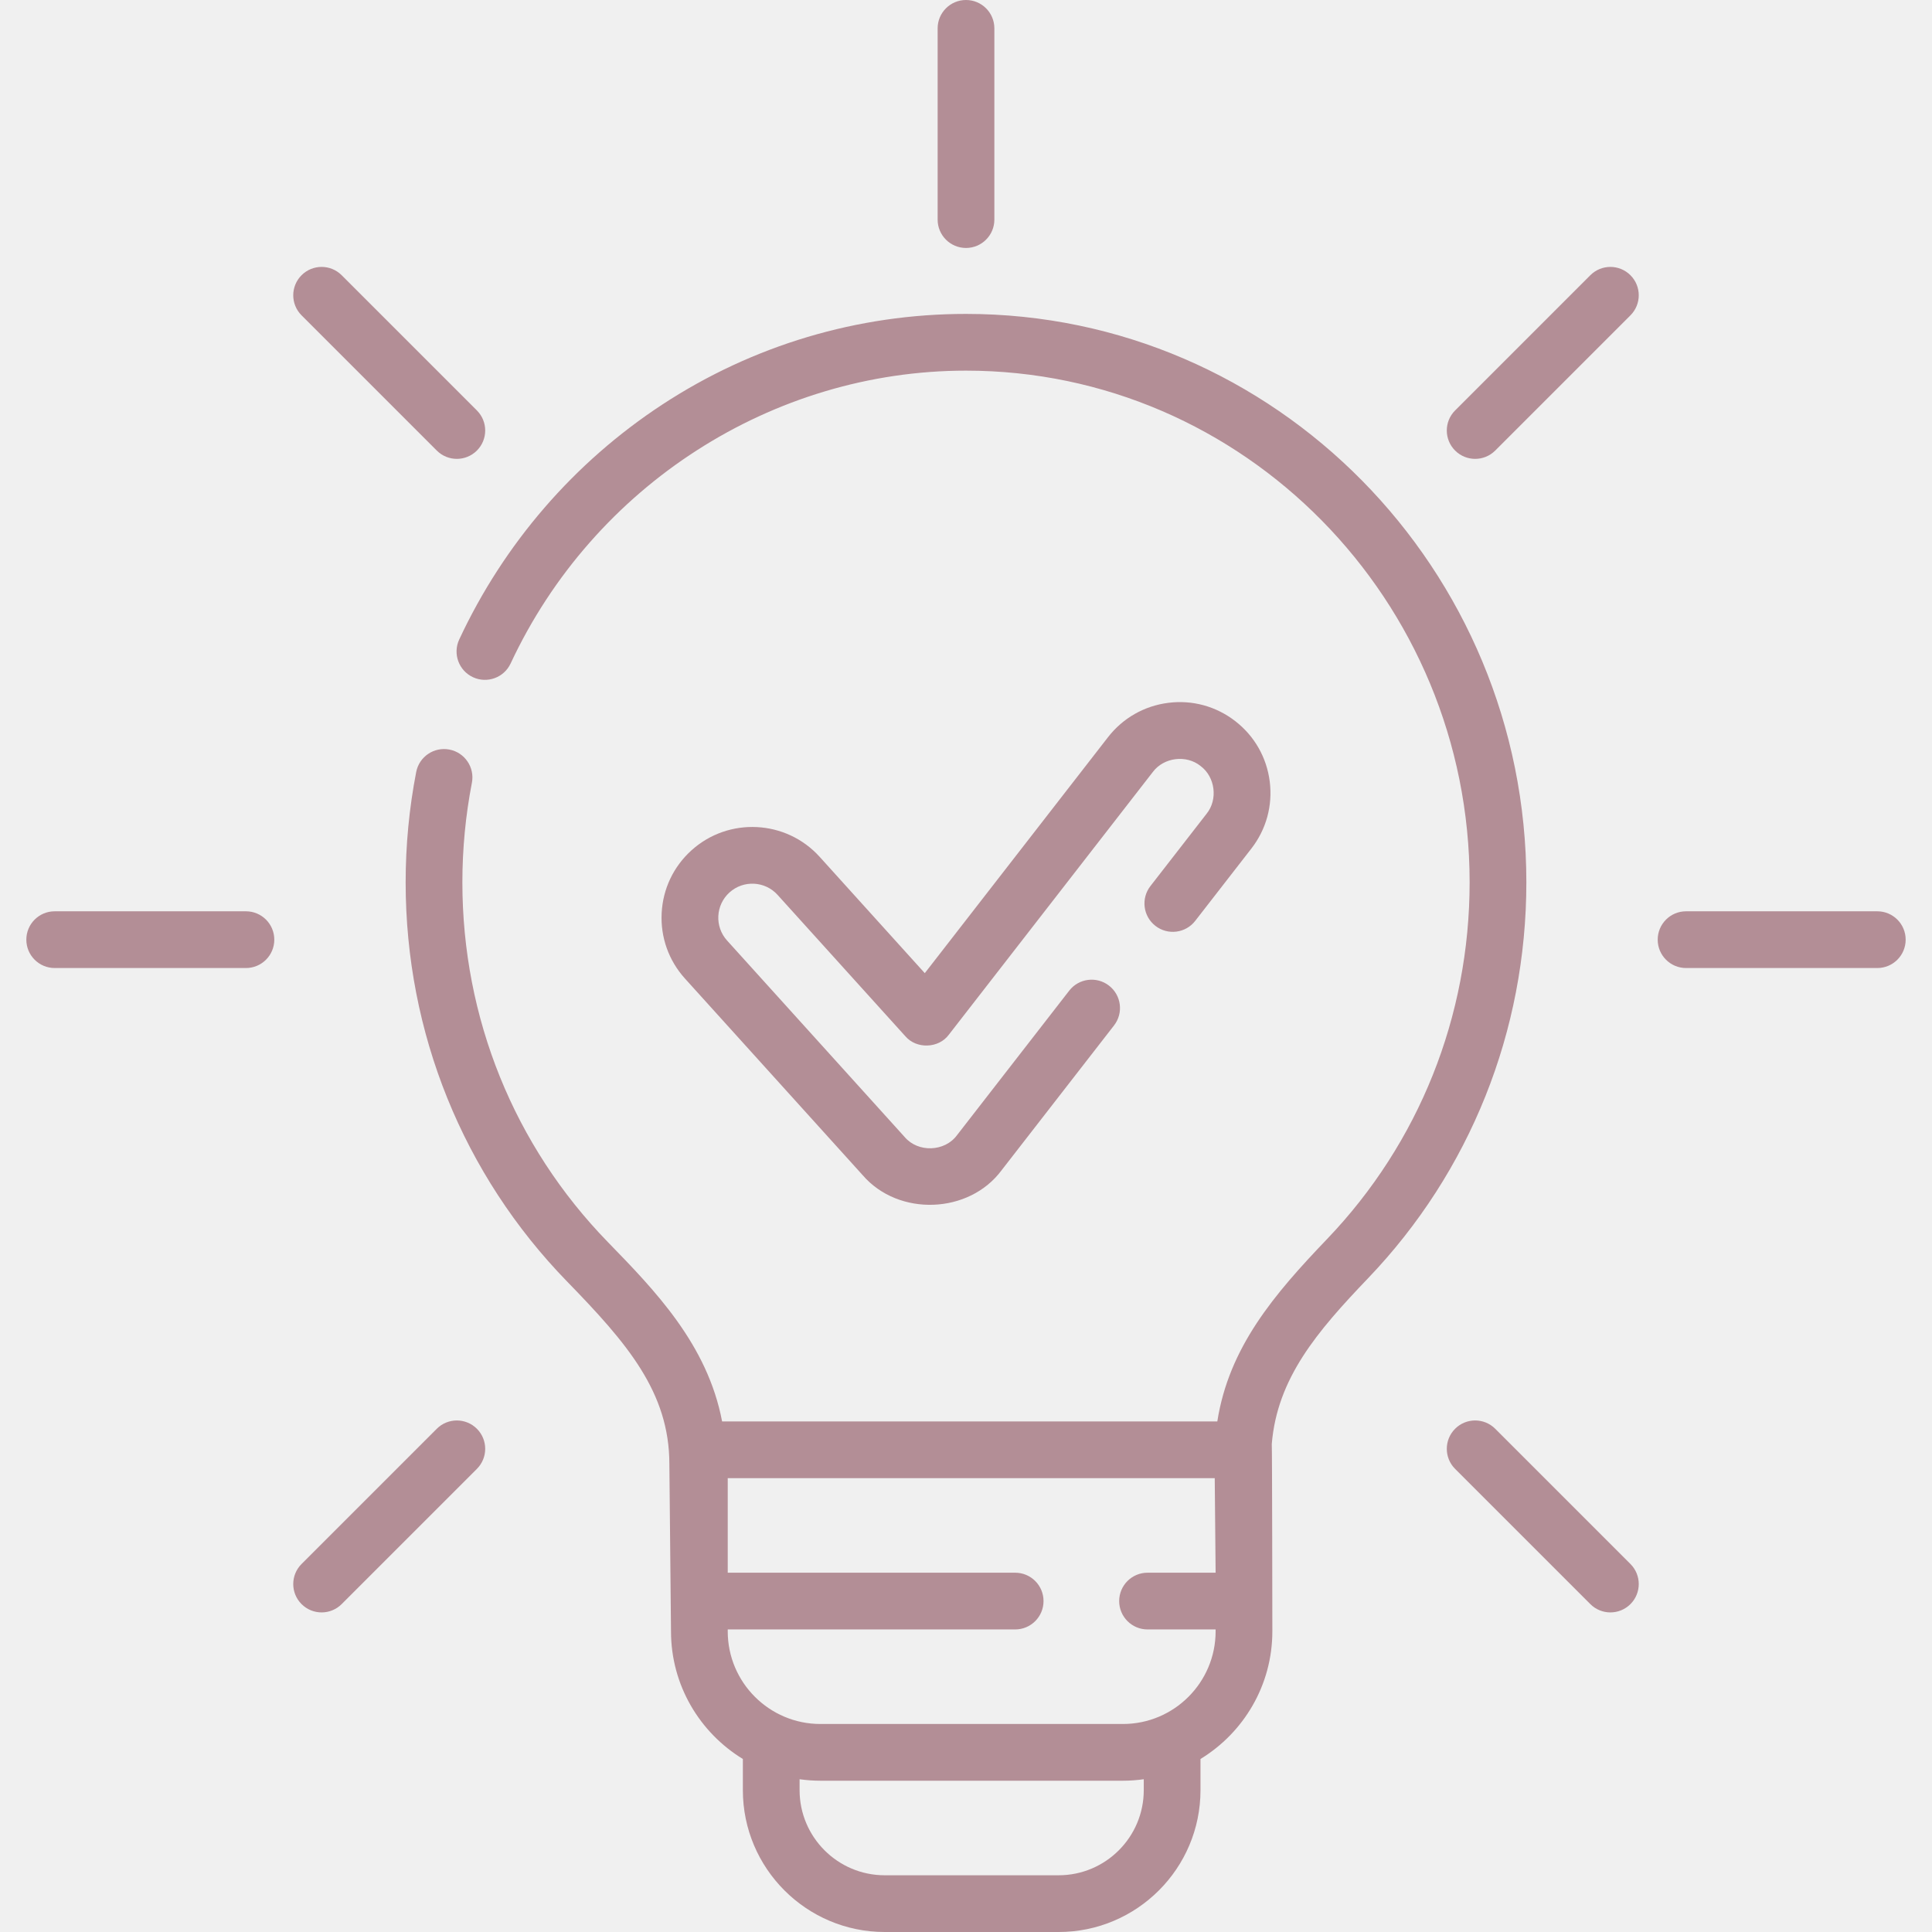
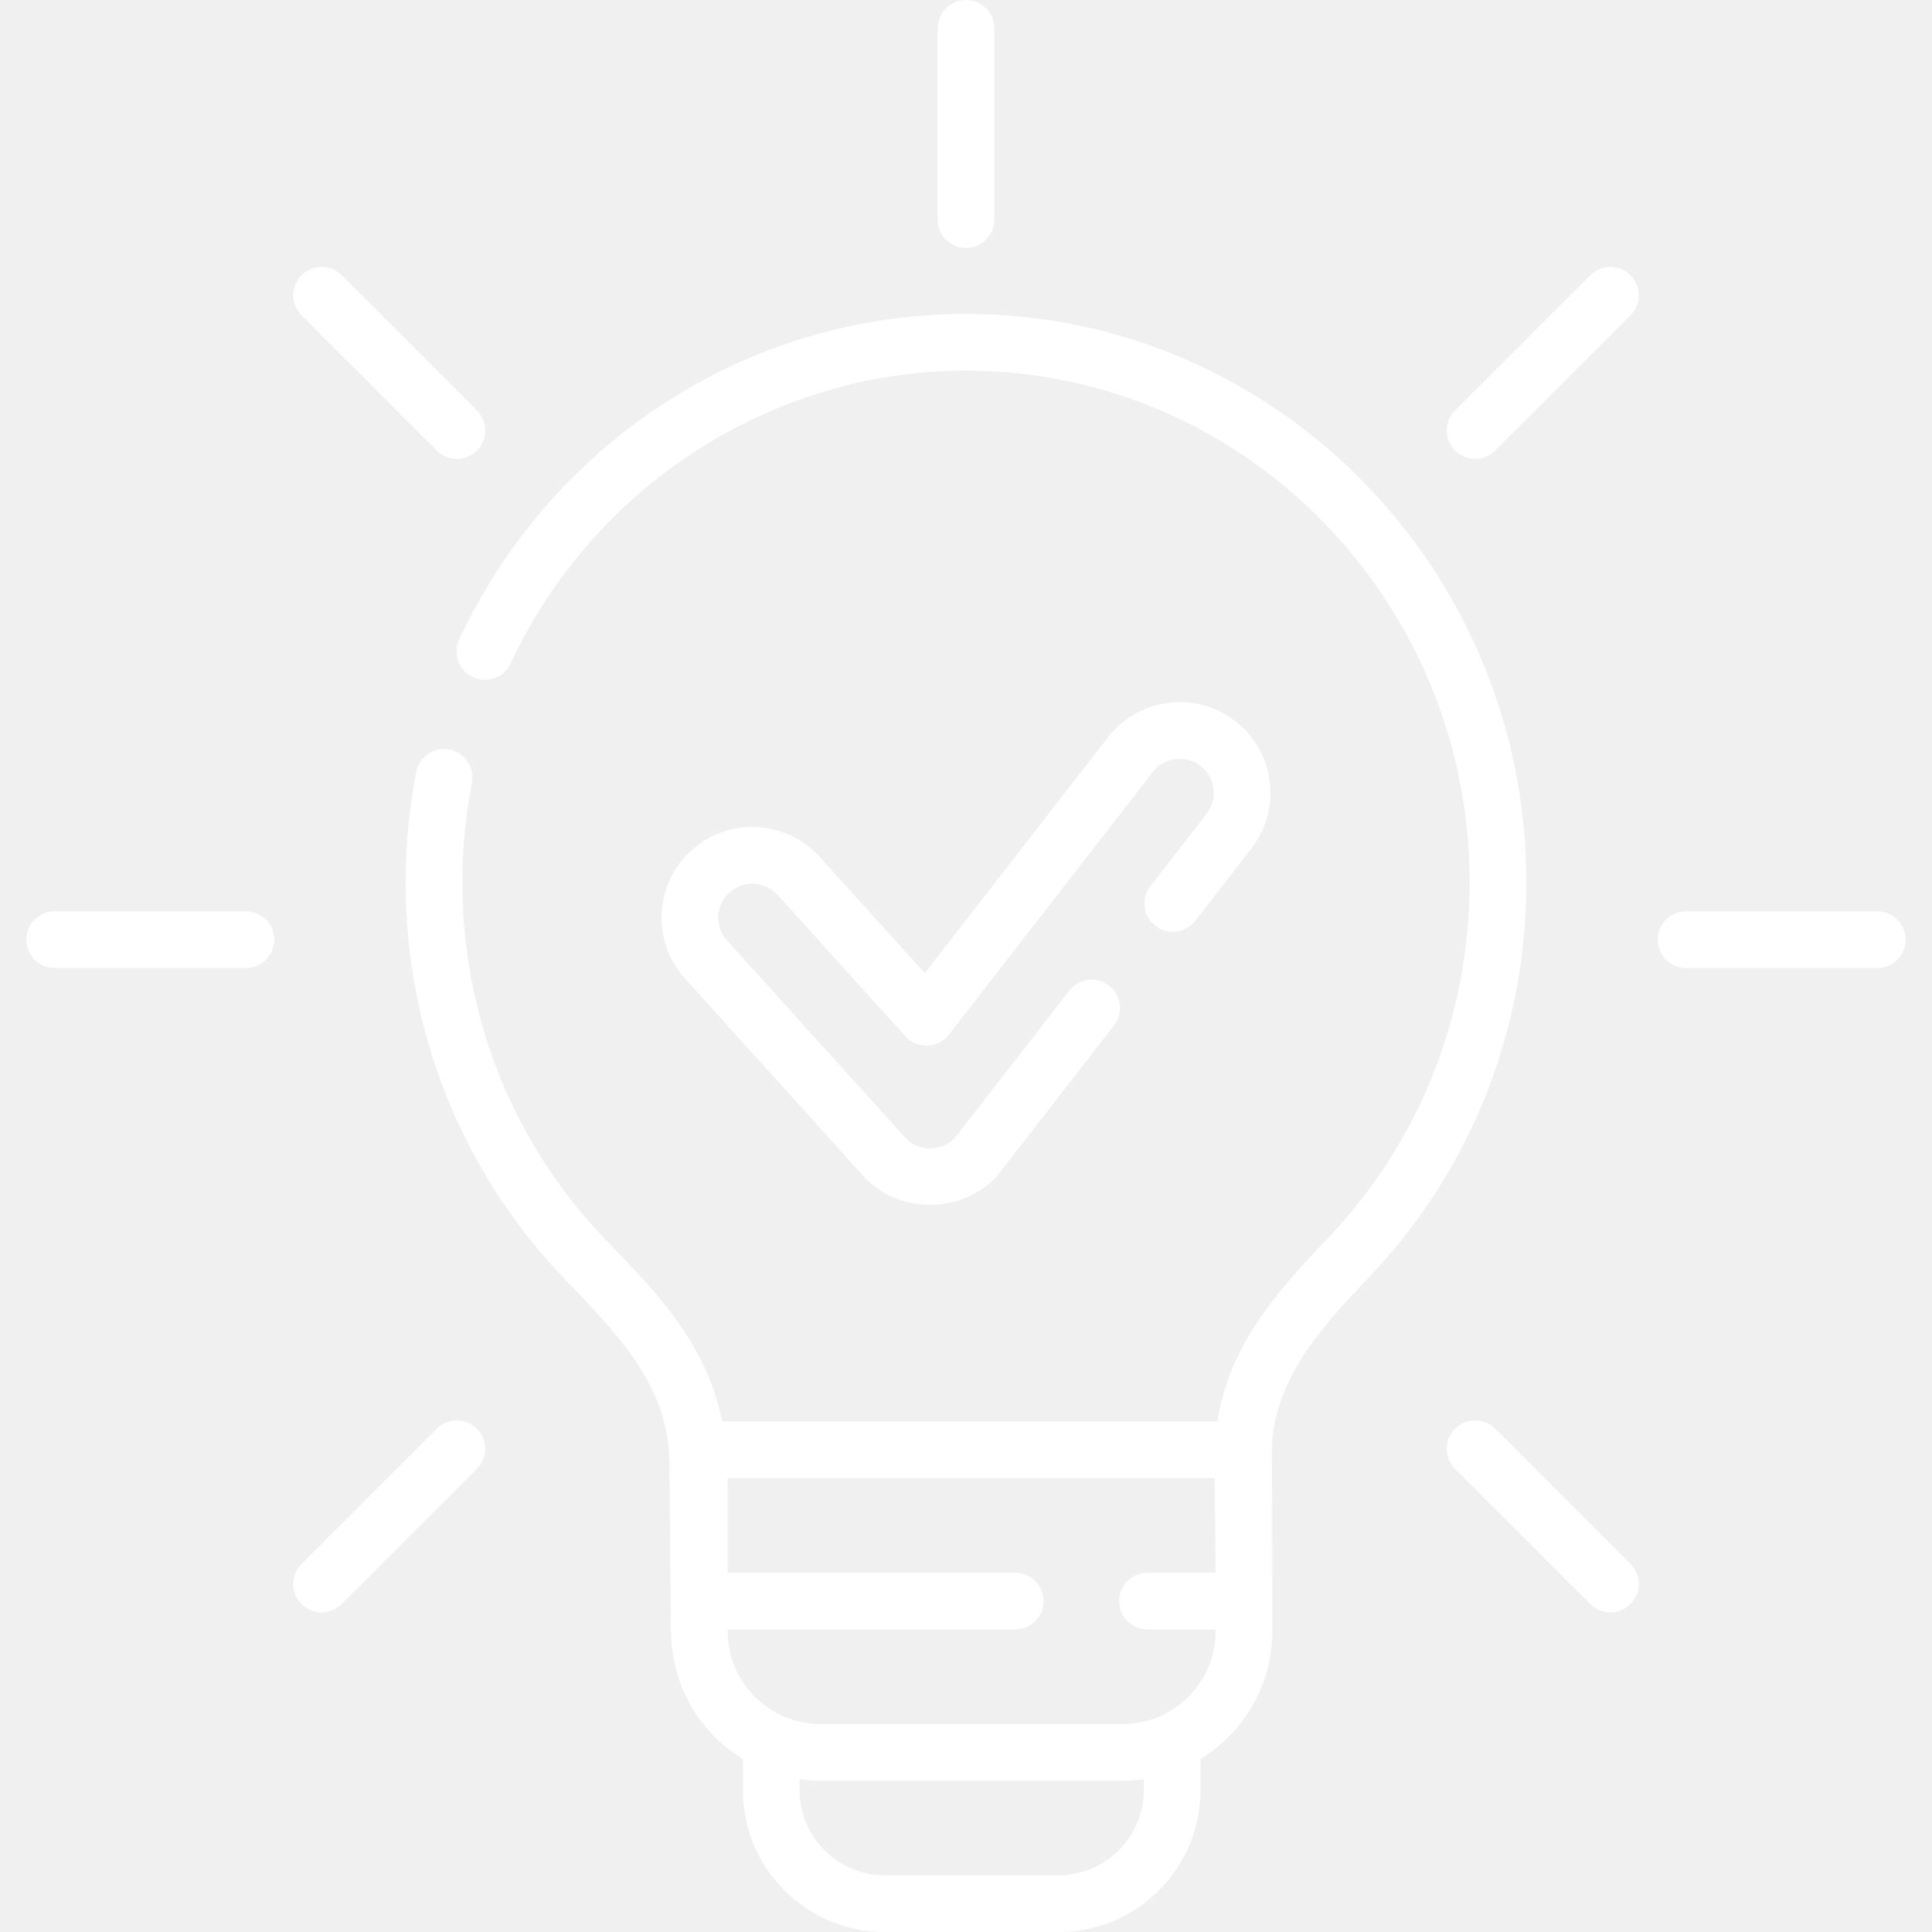
- <svg xmlns="http://www.w3.org/2000/svg" id="Capa_1" enable-background="new 0 0 510.833 510.833" height="512" viewBox="0 0 510.833 510.833" width="512" fill="#b38e96">
+ <svg xmlns="http://www.w3.org/2000/svg" id="Capa_1" enable-background="new 0 0 510.833 510.833" height="512" viewBox="0 0 510.833 510.833" width="512" fill="#ffffff">
  <g>
    <path d="m255.417 65.563c4.143 0 7.5-3.357 7.5-7.5v-50.563c0-4.143-3.357-7.5-7.5-7.5s-7.5 3.357-7.5 7.5v50.563c0 4.143 3.357 7.5 7.5 7.5z" />
    <path d="m115.487 119.132c2.93 2.928 7.677 2.928 10.607 0 2.929-2.93 2.929-7.678 0-10.607l-35.754-35.755c-2.929-2.927-7.677-2.929-10.607 0-2.929 2.93-2.929 7.678 0 10.607z" />
    <path d="m65.027 240.953h-50.564c-4.143 0-7.5 3.357-7.5 7.5s3.357 7.5 7.5 7.5h50.563c4.143 0 7.5-3.357 7.5-7.5s-3.357-7.5-7.499-7.5z" />
    <path d="m115.487 377.775-35.754 35.754c-2.929 2.93-2.929 7.678 0 10.607 2.93 2.928 7.677 2.928 10.607 0l35.754-35.754c2.929-2.93 2.929-7.678 0-10.607-2.929-2.927-7.677-2.927-10.607 0z" />
    <path d="m395.346 377.775c-2.93-2.928-7.678-2.928-10.607 0-2.929 2.93-2.929 7.678 0 10.607l35.754 35.754c2.93 2.928 7.677 2.928 10.607 0 2.929-2.93 2.929-7.678 0-10.607z" />
    <path d="m496.37 240.953h-50.563c-4.143 0-7.5 3.357-7.5 7.5s3.357 7.5 7.5 7.5h50.563c4.143 0 7.5-3.357 7.5-7.5s-3.358-7.5-7.5-7.5z" />
    <path d="m420.493 72.77-35.754 35.755c-2.929 2.93-2.929 7.678 0 10.607 2.93 2.928 7.677 2.928 10.607 0l35.754-35.755c2.929-2.93 2.929-7.678 0-10.607-2.93-2.928-7.678-2.928-10.607 0z" />
    <path d="m403.579 233.293c0-82.872-66.465-150.293-148.162-150.293-28.618 0-56.394 8.293-80.324 23.982-23.282 15.265-41.842 36.74-53.673 62.103-1.751 3.754-.127 8.217 3.626 9.968 3.757 1.753 8.217.127 9.968-3.626 21.939-47.035 69.2-77.427 120.403-77.427 73.426 0 133.162 60.692 133.162 135.293 0 35.434-13.39 68.934-37.702 94.327-14.013 14.635-25.941 28.619-29.01 48.213h-130.939c-3.867-20.341-17.742-34.612-30.21-47.425-24.803-25.49-38.463-59.27-38.463-95.115 0-8.851.847-17.703 2.516-26.312.789-4.066-1.868-8.002-5.935-8.791-4.066-.783-8.002 1.869-8.791 5.936-1.852 9.547-2.79 19.36-2.79 29.167 0 39.775 15.169 77.27 42.713 105.576 15.819 16.256 27.017 29.232 27.017 48.251 0 .066.001.134.003.2l.43 44.013c0 14.279 7.617 26.812 19 33.752v8.248c0 20.678 16.822 37.5 37.5 37.5h46c20.678 0 37.5-16.822 37.5-37.5v-8.248c11.383-6.94 19-19.473 19-33.752 0 0-.053-49.026-.153-49.515 1.423-17.382 11.959-29.737 25.447-43.825 26.997-28.199 41.867-65.383 41.867-104.7zm-101.162 240.04c0 12.406-10.094 22.5-22.5 22.5h-46c-12.406 0-22.5-10.094-22.5-22.5v-2.891c1.799.252 3.633.391 5.5.391h80c1.867 0 3.701-.14 5.5-.391zm-5.5-17.5h-80c-13.51 0-24.5-10.99-24.5-24.5v-.5h76c4.143 0 7.5-3.357 7.5-7.5s-3.357-7.5-7.5-7.5h-76v-25h128.768l.232 25h-18c-4.143 0-7.5 3.357-7.5 7.5s3.357 7.5 7.5 7.5h18v.5c0 13.51-10.991 24.5-24.5 24.5z" />
    <path d="m304.177 234.285c-2.54 3.271-1.947 7.983 1.324 10.523 3.27 2.541 7.982 1.949 10.523-1.324l14.848-19.121c3.932-5.063 5.656-11.354 4.856-17.715-.801-6.361-4.03-12.029-9.094-15.961-5.063-3.932-11.358-5.666-17.715-4.855-6.361.8-12.029 4.029-15.96 9.093l-48.439 62.384-27.8-30.759c-8.875-9.816-24.082-10.582-33.897-1.711-4.756 4.299-7.553 10.192-7.877 16.595-.323 6.402 1.866 12.547 6.164 17.304l47.001 52c9.461 10.974 28.156 10.301 36.761-1.374l29.685-38.23c2.54-3.271 1.947-7.983-1.324-10.523s-7.982-1.949-10.523 1.324l-29.685 38.23c-3.222 4.378-10.253 4.633-13.785.515l-47-52c-3.328-3.682-3.04-9.384.643-12.712 3.68-3.324 9.383-3.04 12.711.643l33.8 37.396c2.946 3.416 8.802 3.22 11.488-.43l53.927-69.451c2.887-3.882 8.873-4.635 12.628-1.589 3.883 2.888 4.635 8.869 1.589 12.629z" />
  </g>
</svg>
